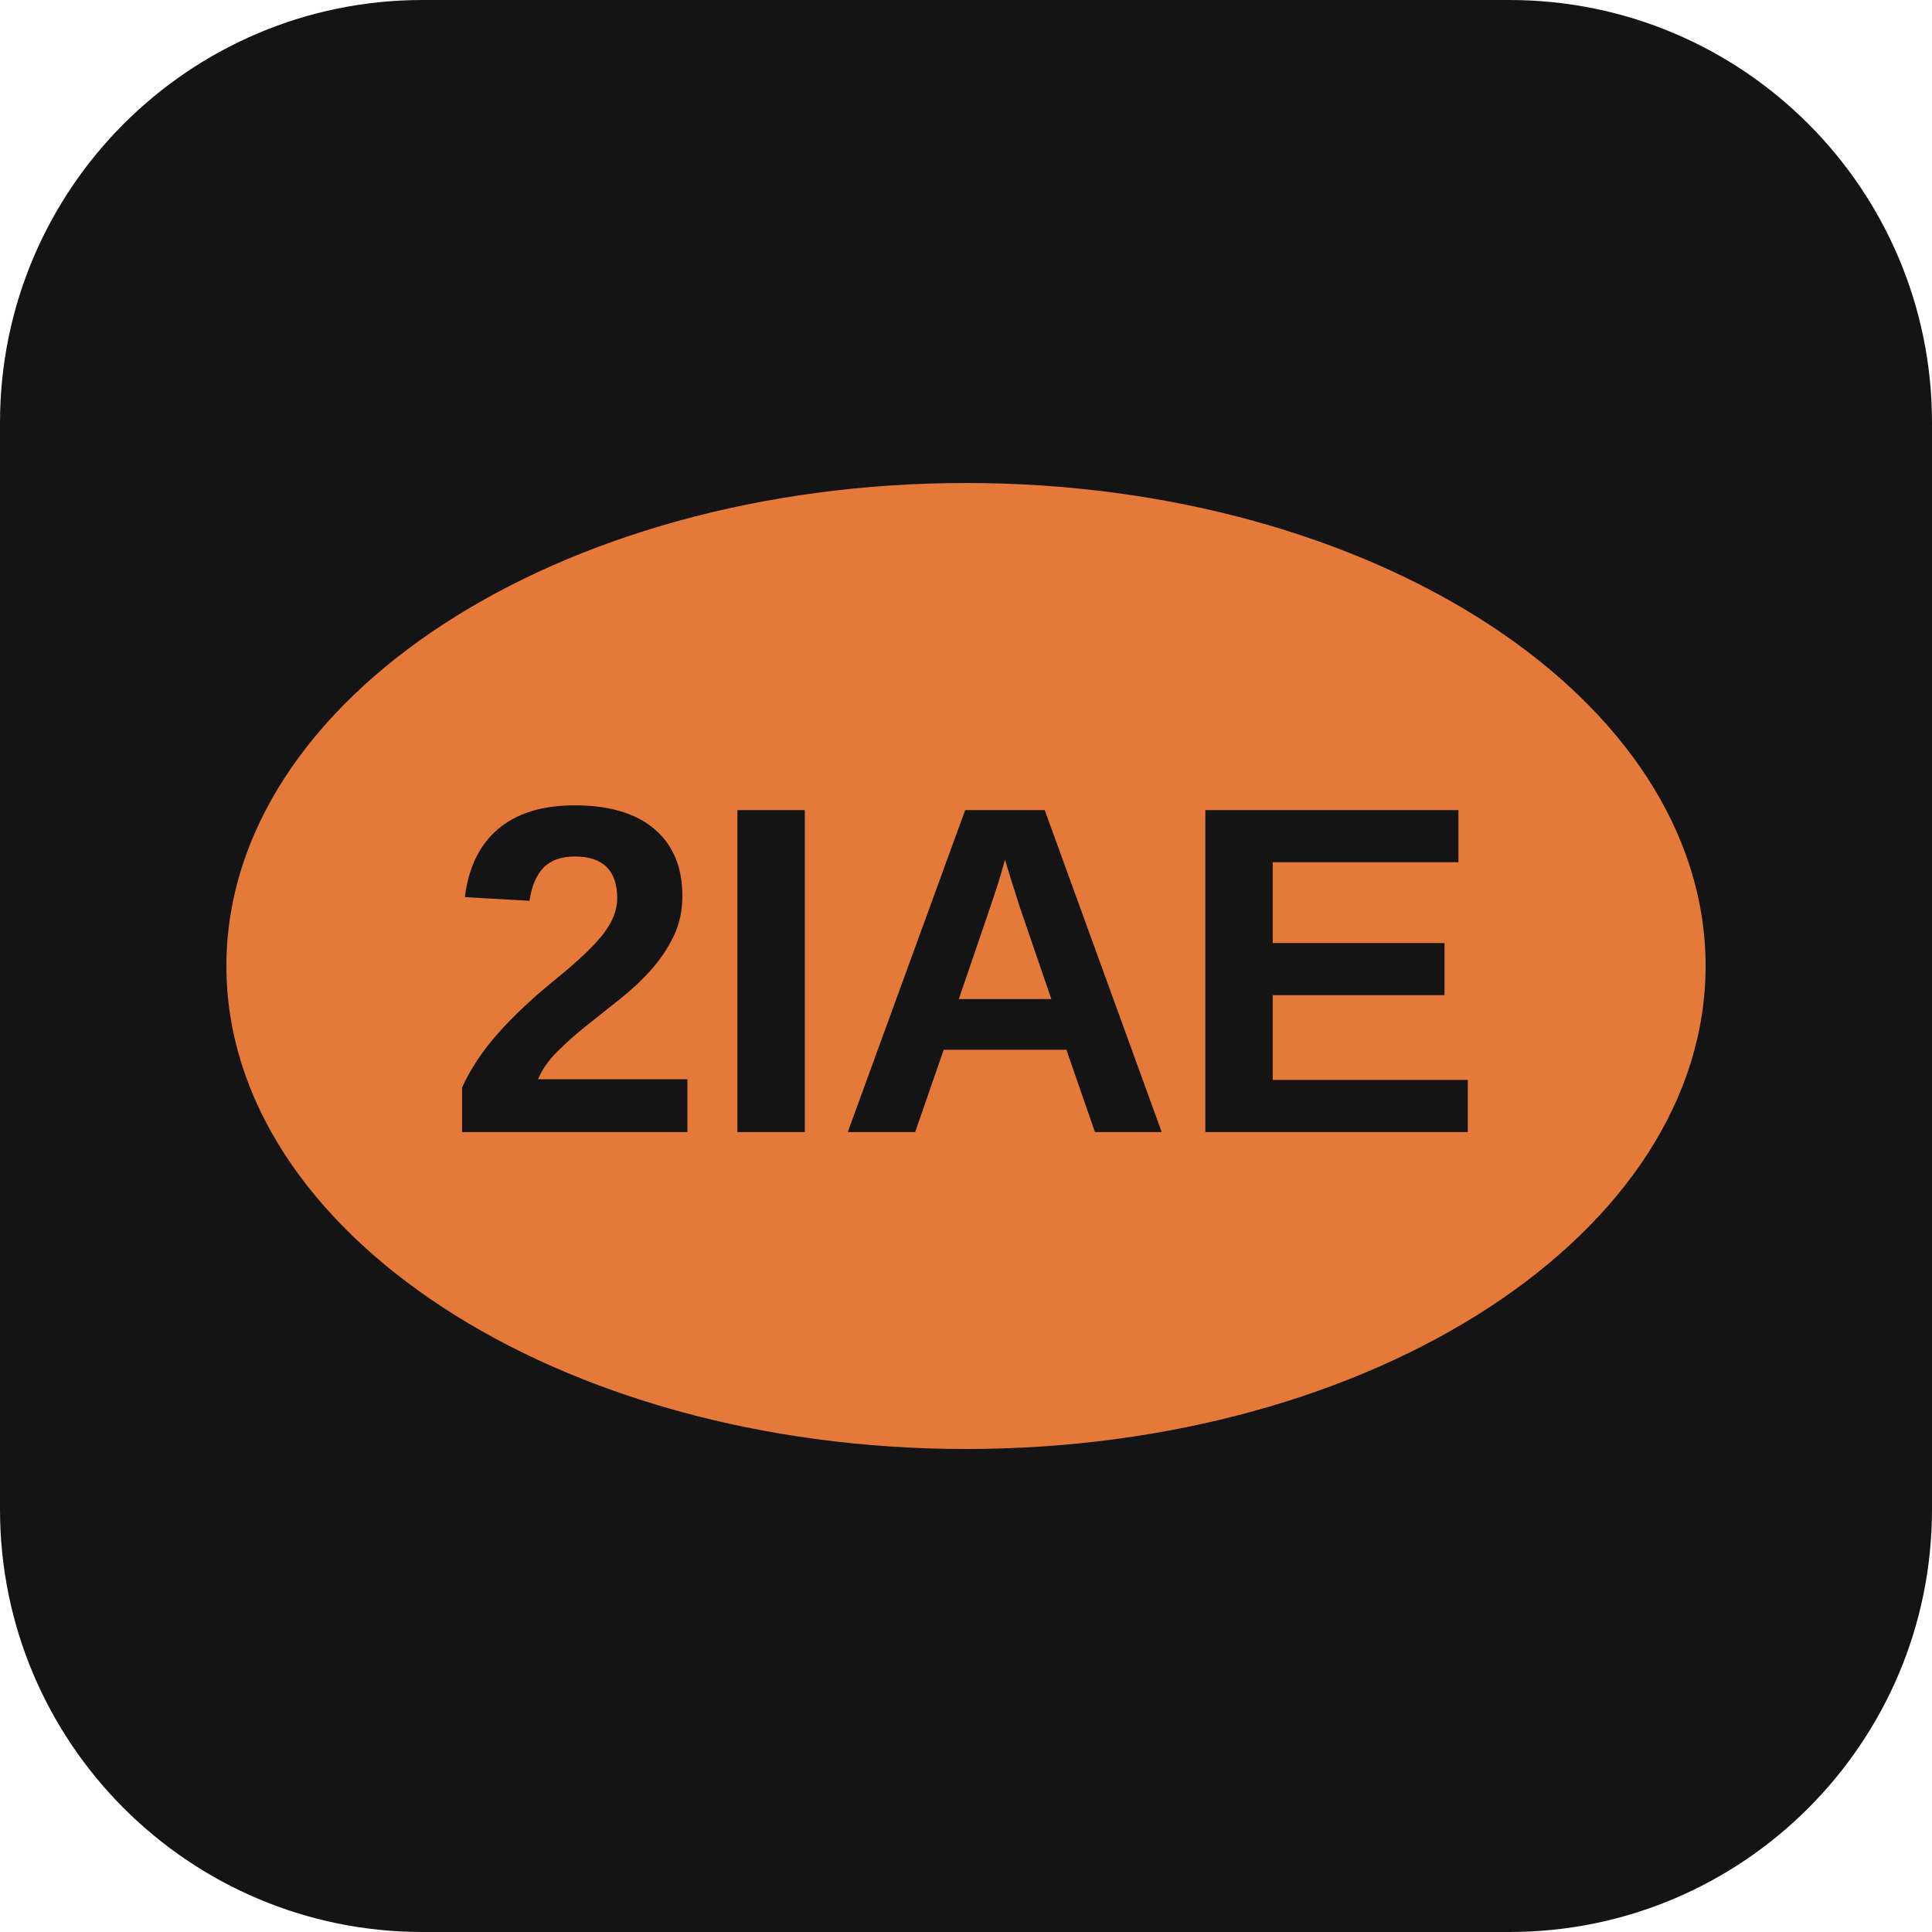
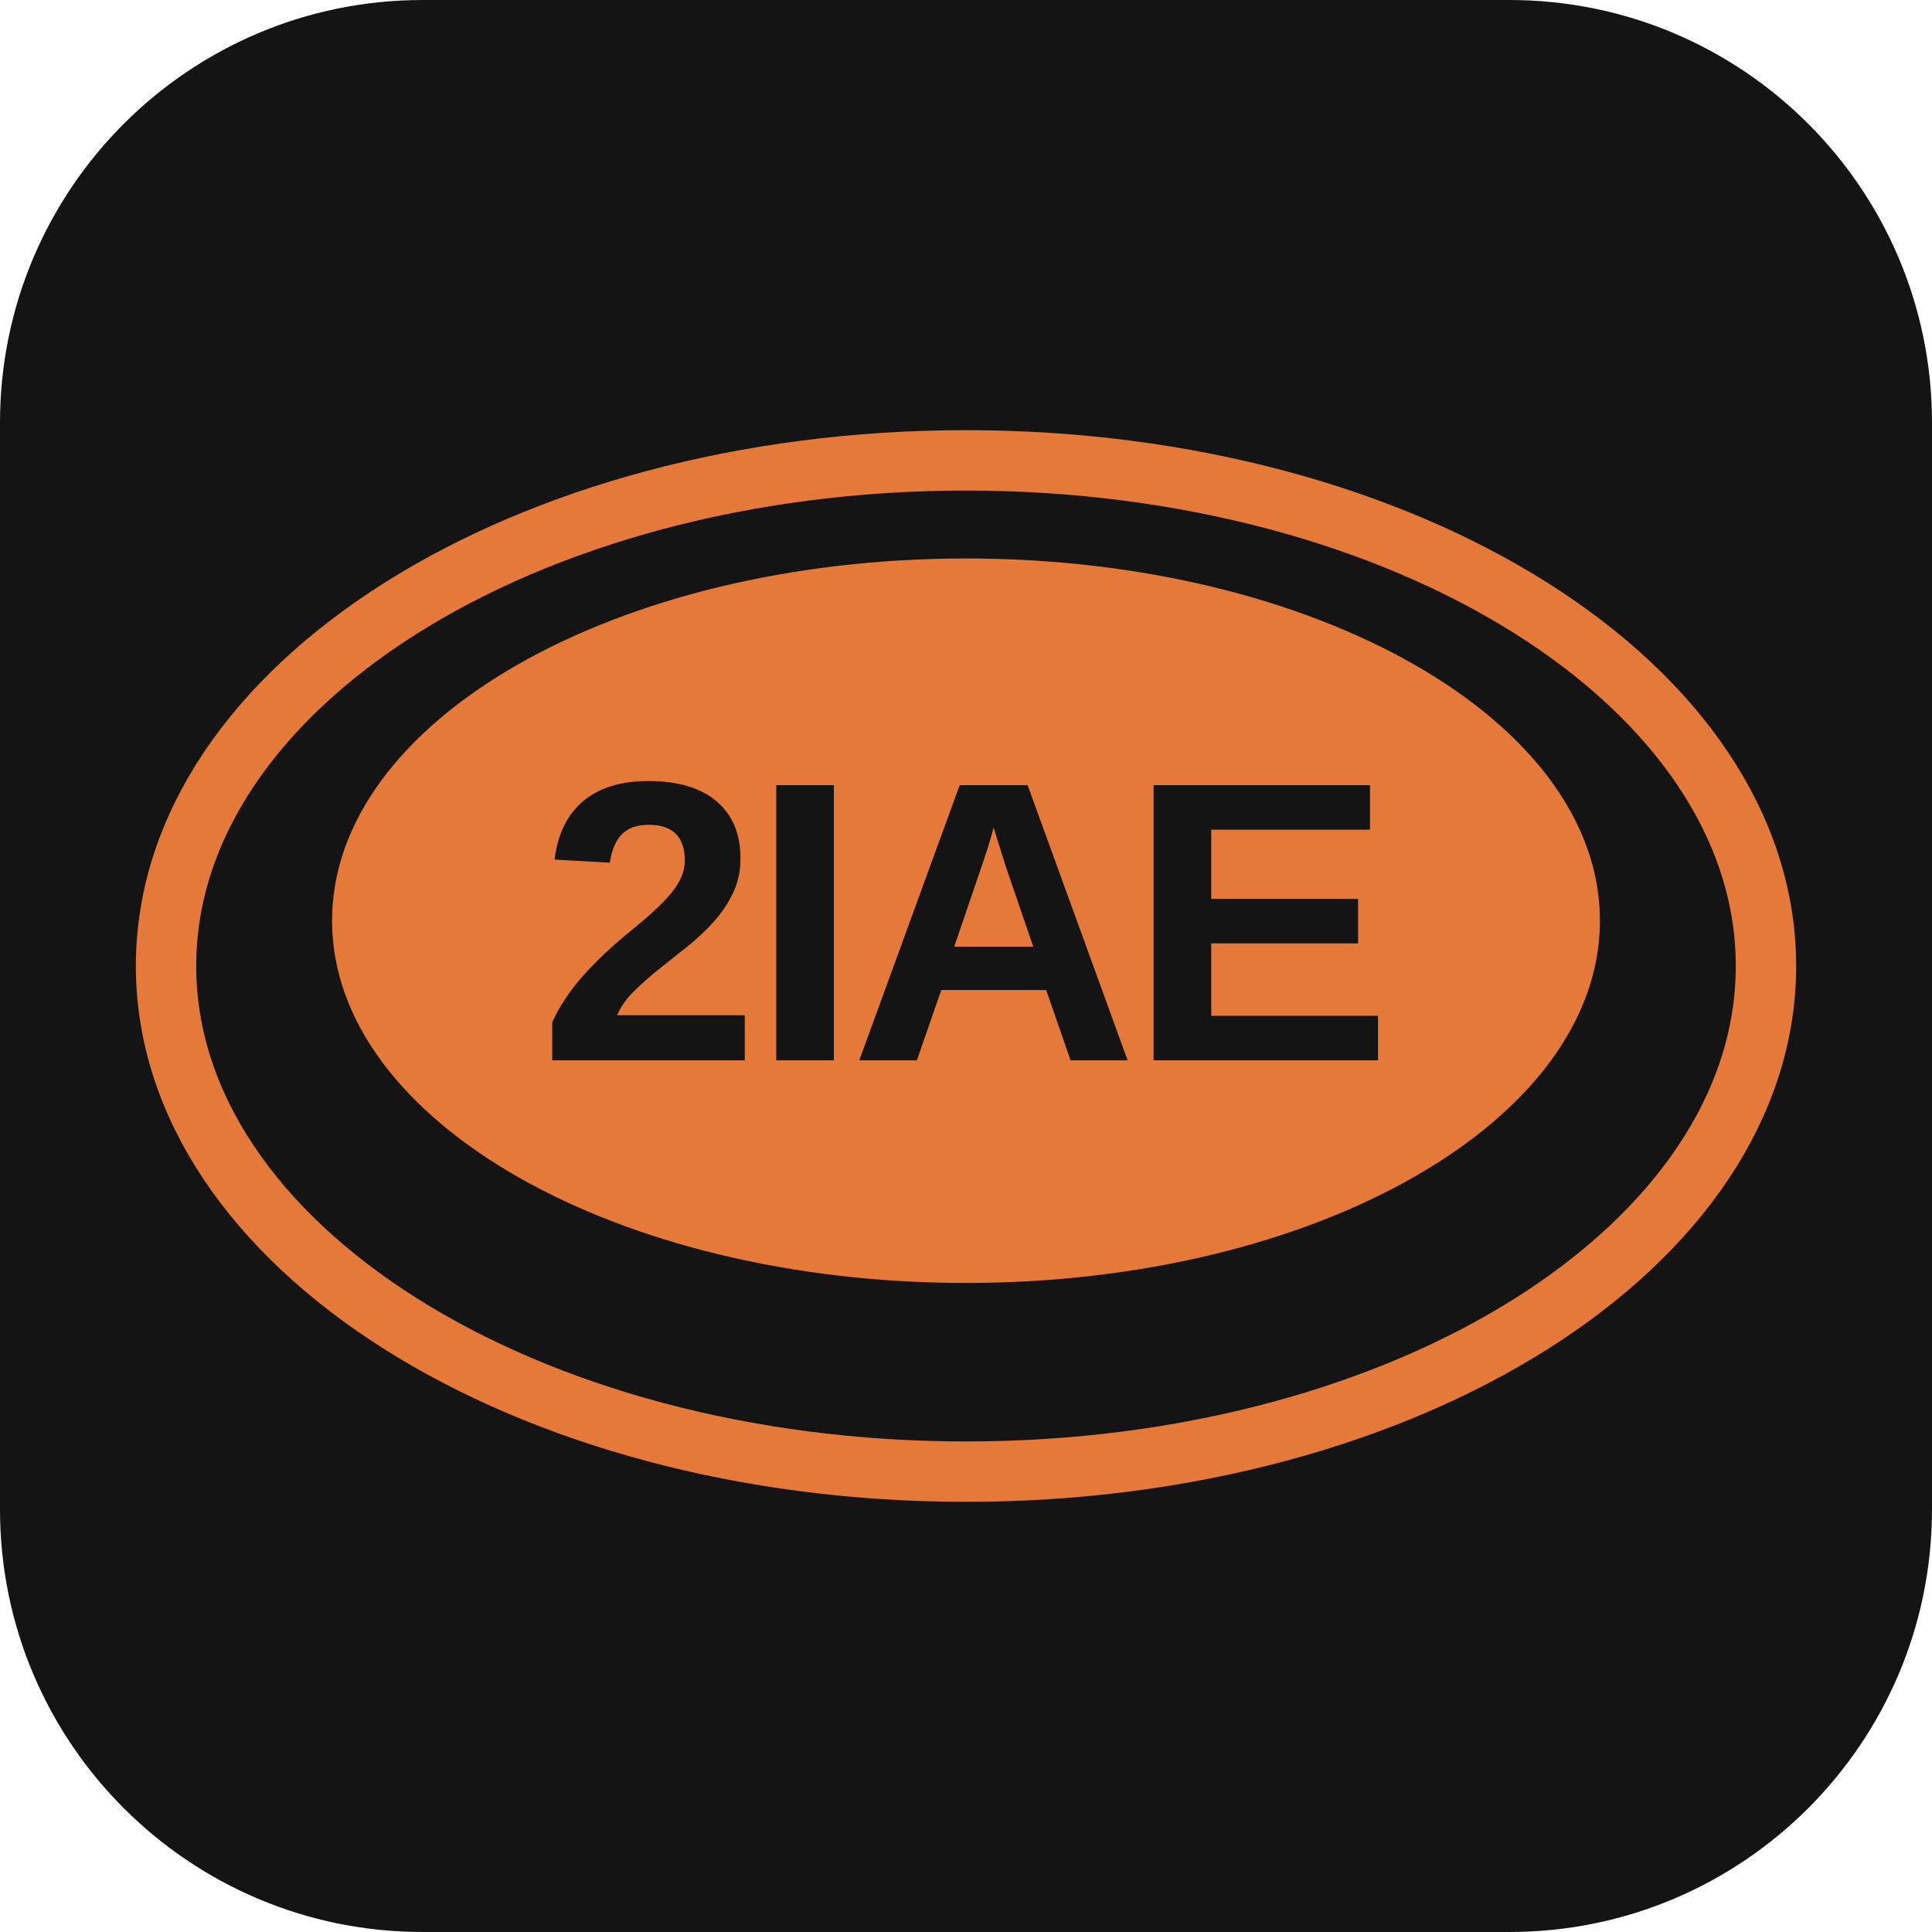
<svg xmlns="http://www.w3.org/2000/svg" viewBox="0 0 512 512">
  <rect width="512" height="512" rx="112" fill="#141414" />
-   <ellipse cx="256" cy="256" rx="196" ry="128" fill="#E4793A" />
-   <text x="256" y="300" text-anchor="middle" font-family="Arial Black,Arial,sans-serif" font-size="124" font-weight="900" fill="#141414">2IAE</text>
+   <ellipse cx="256" cy="256" rx="212" ry="134" fill="none" stroke="#E4793A" stroke-width="16" />
+   <ellipse cx="256" cy="244" rx="168" ry="96" fill="#E4793A" />
+   <text x="256" y="281" text-anchor="middle" font-family="Archivo Black,Arial Black,Arial,sans-serif" font-size="106" font-weight="900" letter-spacing="-3" fill="#141414">2IAE</text>
</svg>
